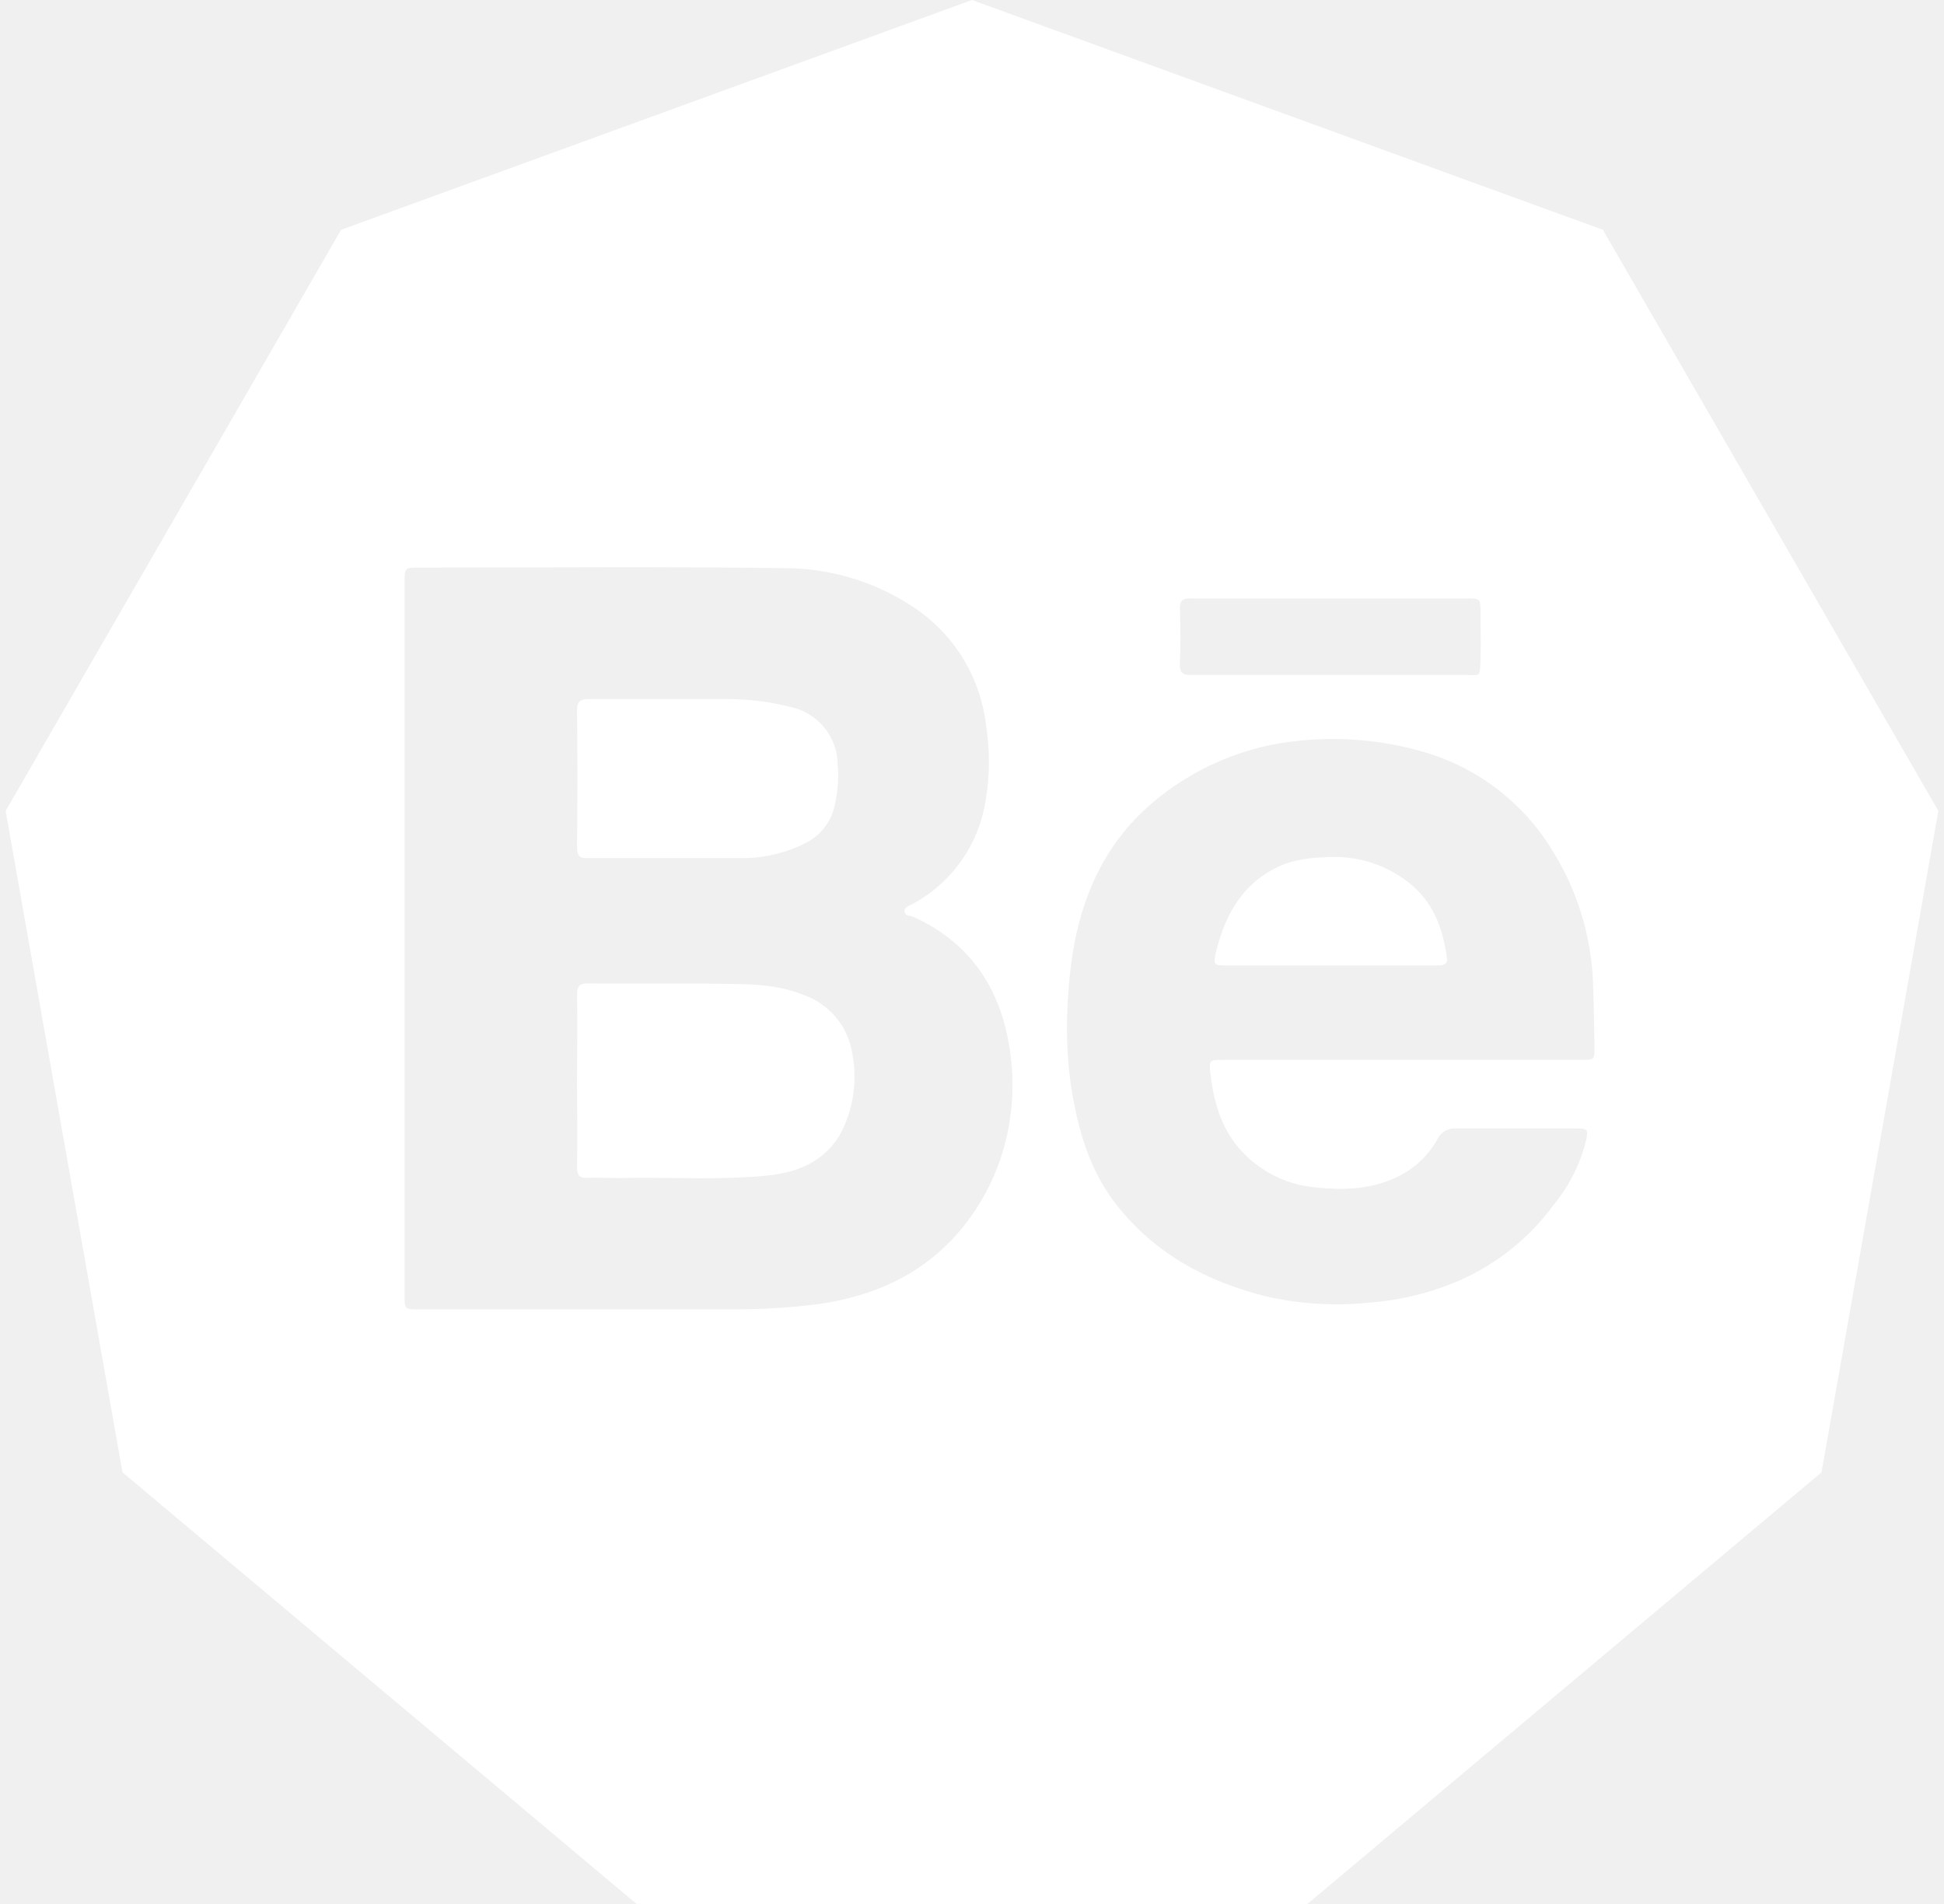
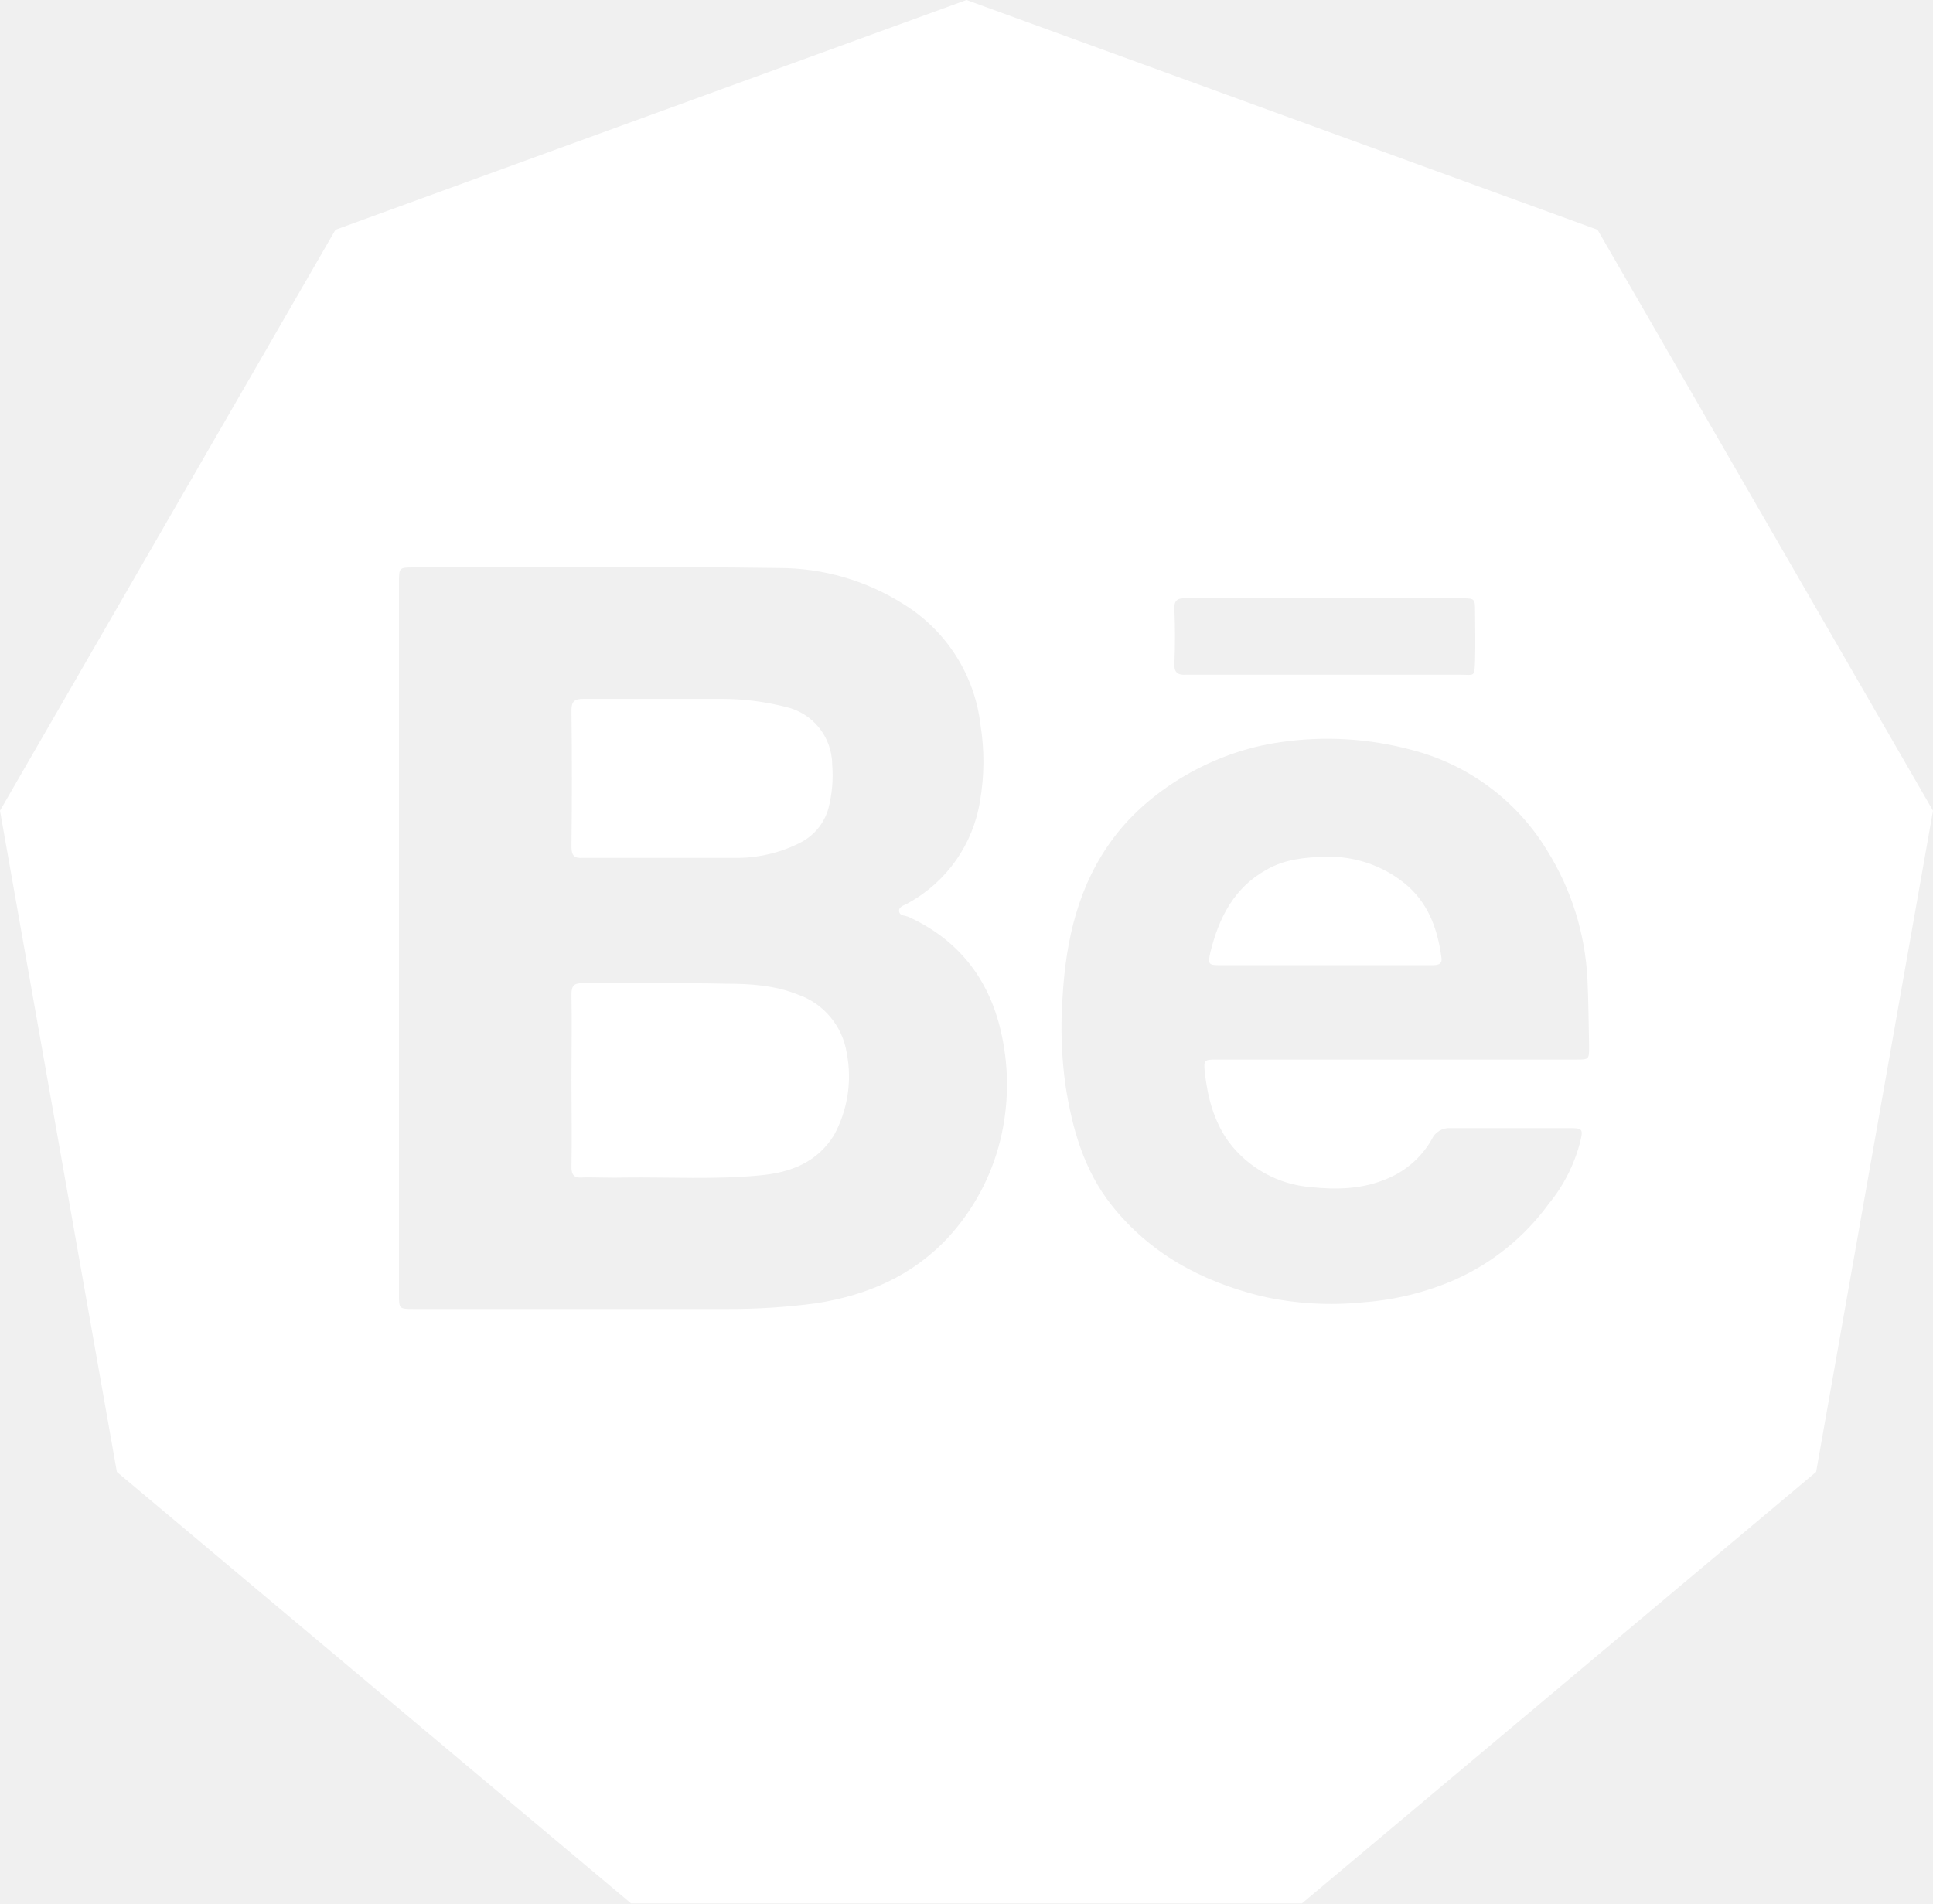
- <svg xmlns="http://www.w3.org/2000/svg" id="Layer_1" data-name="Layer 1" width="4.8in" height="4.7in" viewBox="0 0 344 338.8">
+ <svg xmlns="http://www.w3.org/2000/svg" id="Layer_1" data-name="Layer 1" viewBox="0 0 344 338.8">
  <path d="M149.9,187.6c-4-1.6-8.3-1.9-12.6-1.9-8.5-.2-17.1,0-25.6-.1-1.5,0-2,.4-2,2,.1,5.1,0,10.1,0,15.2s.1,10.4,0,15.6c0,1.3.5,1.9,1.8,1.8s5.1.1,7.6,0c8.1-.1,16.2.4,24.3-.4,5.3-.5,10-2.3,13-7.1a21.8,21.8,0,0,0,2.3-14.6A13.2,13.2,0,0,0,149.9,187.6Z" transform="translate(-8 -10.6)" fill="#fff" />
  <path d="M109.7,161.3c0,1.6.5,2.1,2,2h27.9a24.9,24.9,0,0,0,11-2.8,9.8,9.8,0,0,0,4.8-5.9,23.3,23.3,0,0,0,.7-7.9,10.6,10.6,0,0,0-8.4-10.3,45.6,45.6,0,0,0-11.1-1.4H111.8c-1.5,0-2.1.4-2.1,2C109.8,145.1,109.8,153.2,109.7,161.3Z" transform="translate(-8 -10.6)" fill="#fff" />
  <path d="M292.3,51.5,180,10.6,67.7,51.5,8,154.9,28.8,272.6l91.5,76.8H239.7l91.5-76.8L352,154.9ZM217,119.1c-.1-1.6.5-2.1,2.1-2h49.2c2.1,0,2.2.1,2.2,2.2s.1,5.9,0,8.9-.1,2.5-2.5,2.5H219.1c-1.5.1-2.2-.4-2.1-2Q217.2,123.9,217,119.1Zm-31,94.5a39.5,39.5,0,0,1-9.2,17.2c-6.4,6.9-14.5,10.4-23.7,11.8a116.7,116.7,0,0,1-15.6,1H81.7c-2.7,0-2.7,0-2.7-2.7V114.4c0-2.8,0-2.8,2.7-2.8,21.6,0,43.3-.2,64.9.1a41.4,41.4,0,0,1,22.3,6.5,29.2,29.2,0,0,1,13.6,21.5,40.8,40.8,0,0,1-.1,13.5,25.2,25.2,0,0,1-12.7,18.1c-.6.4-1.8.6-1.7,1.5s1.2.7,1.9,1.1c9,4.2,14.4,11.4,16.4,21.1A41.7,41.7,0,0,1,186,213.6Zm102.5-14.4h-64c-2.2,0-2.3.1-2.1,2.2.5,4.5,1.6,8.8,4.3,12.5a20.3,20.3,0,0,0,14.5,8c4.7.5,9.4.4,13.9-1.6a16.2,16.2,0,0,0,7.7-6.9,3.4,3.4,0,0,1,3.3-2h21.2c2.3,0,2.5.1,1.9,2.5a28.7,28.7,0,0,1-5.6,11,41.5,41.5,0,0,1-16.7,13.5,50.1,50.1,0,0,1-16.2,4,56.3,56.3,0,0,1-18.3-1.1c-10.5-2.6-19.7-7.5-26.6-16.2-4.9-6.2-7-13.6-8.2-21.4a75,75,0,0,1-.5-15.7c.6-10.2,2.8-19.9,9.1-28.3s17.5-15.3,29.7-17a57.7,57.7,0,0,1,23.4,1.4,39.8,39.8,0,0,1,24.1,18,47.7,47.7,0,0,1,7.1,22.7c.2,4,.2,8,.3,12C290.8,199.2,290.8,199.2,288.5,199.2Z" transform="translate(-8 -10.6)" fill="#fff" />
  <path d="M257.8,167.7a21.4,21.4,0,0,0-13.9-4.6c-3.6.1-7.2.4-10.5,2.3-5.8,3.2-8.5,8.6-10,14.7-.5,2.2-.3,2.3,1.8,2.3h37.5c1,0,2.1,0,1.8-1.5C263.8,175.8,262.1,171.1,257.8,167.7Z" transform="translate(-8 -10.6)" fill="#fff" />
</svg>
